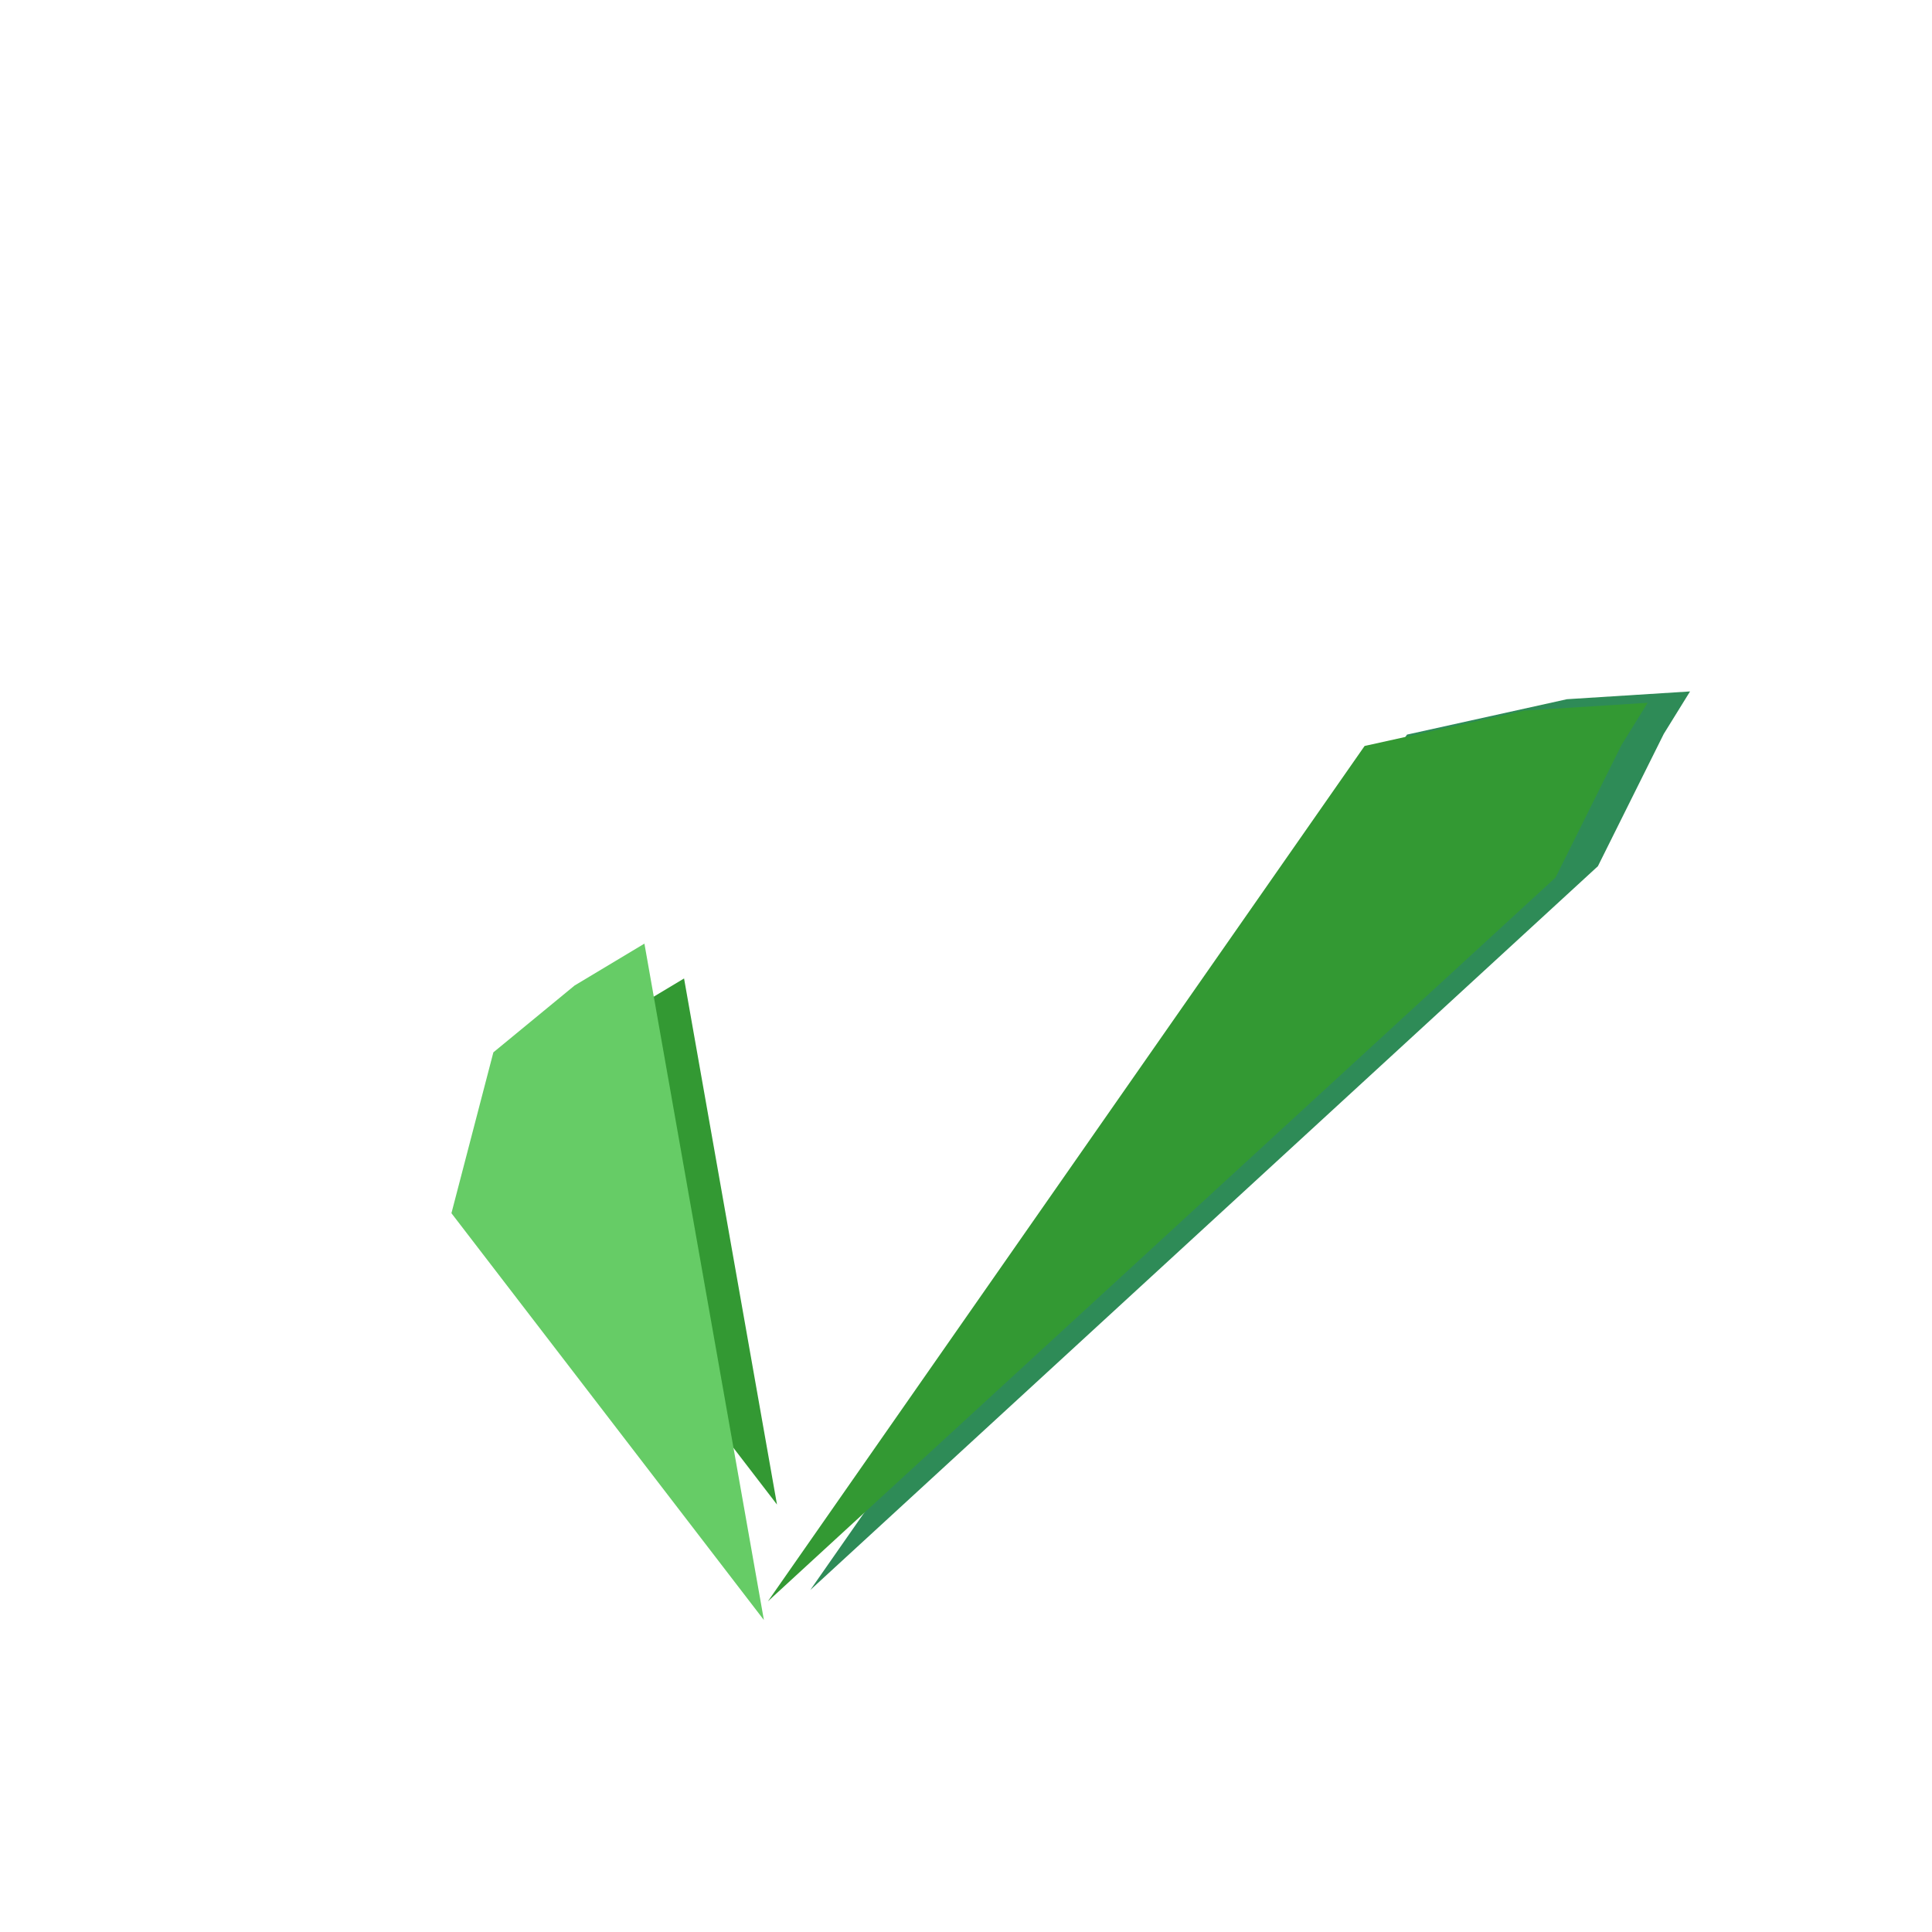
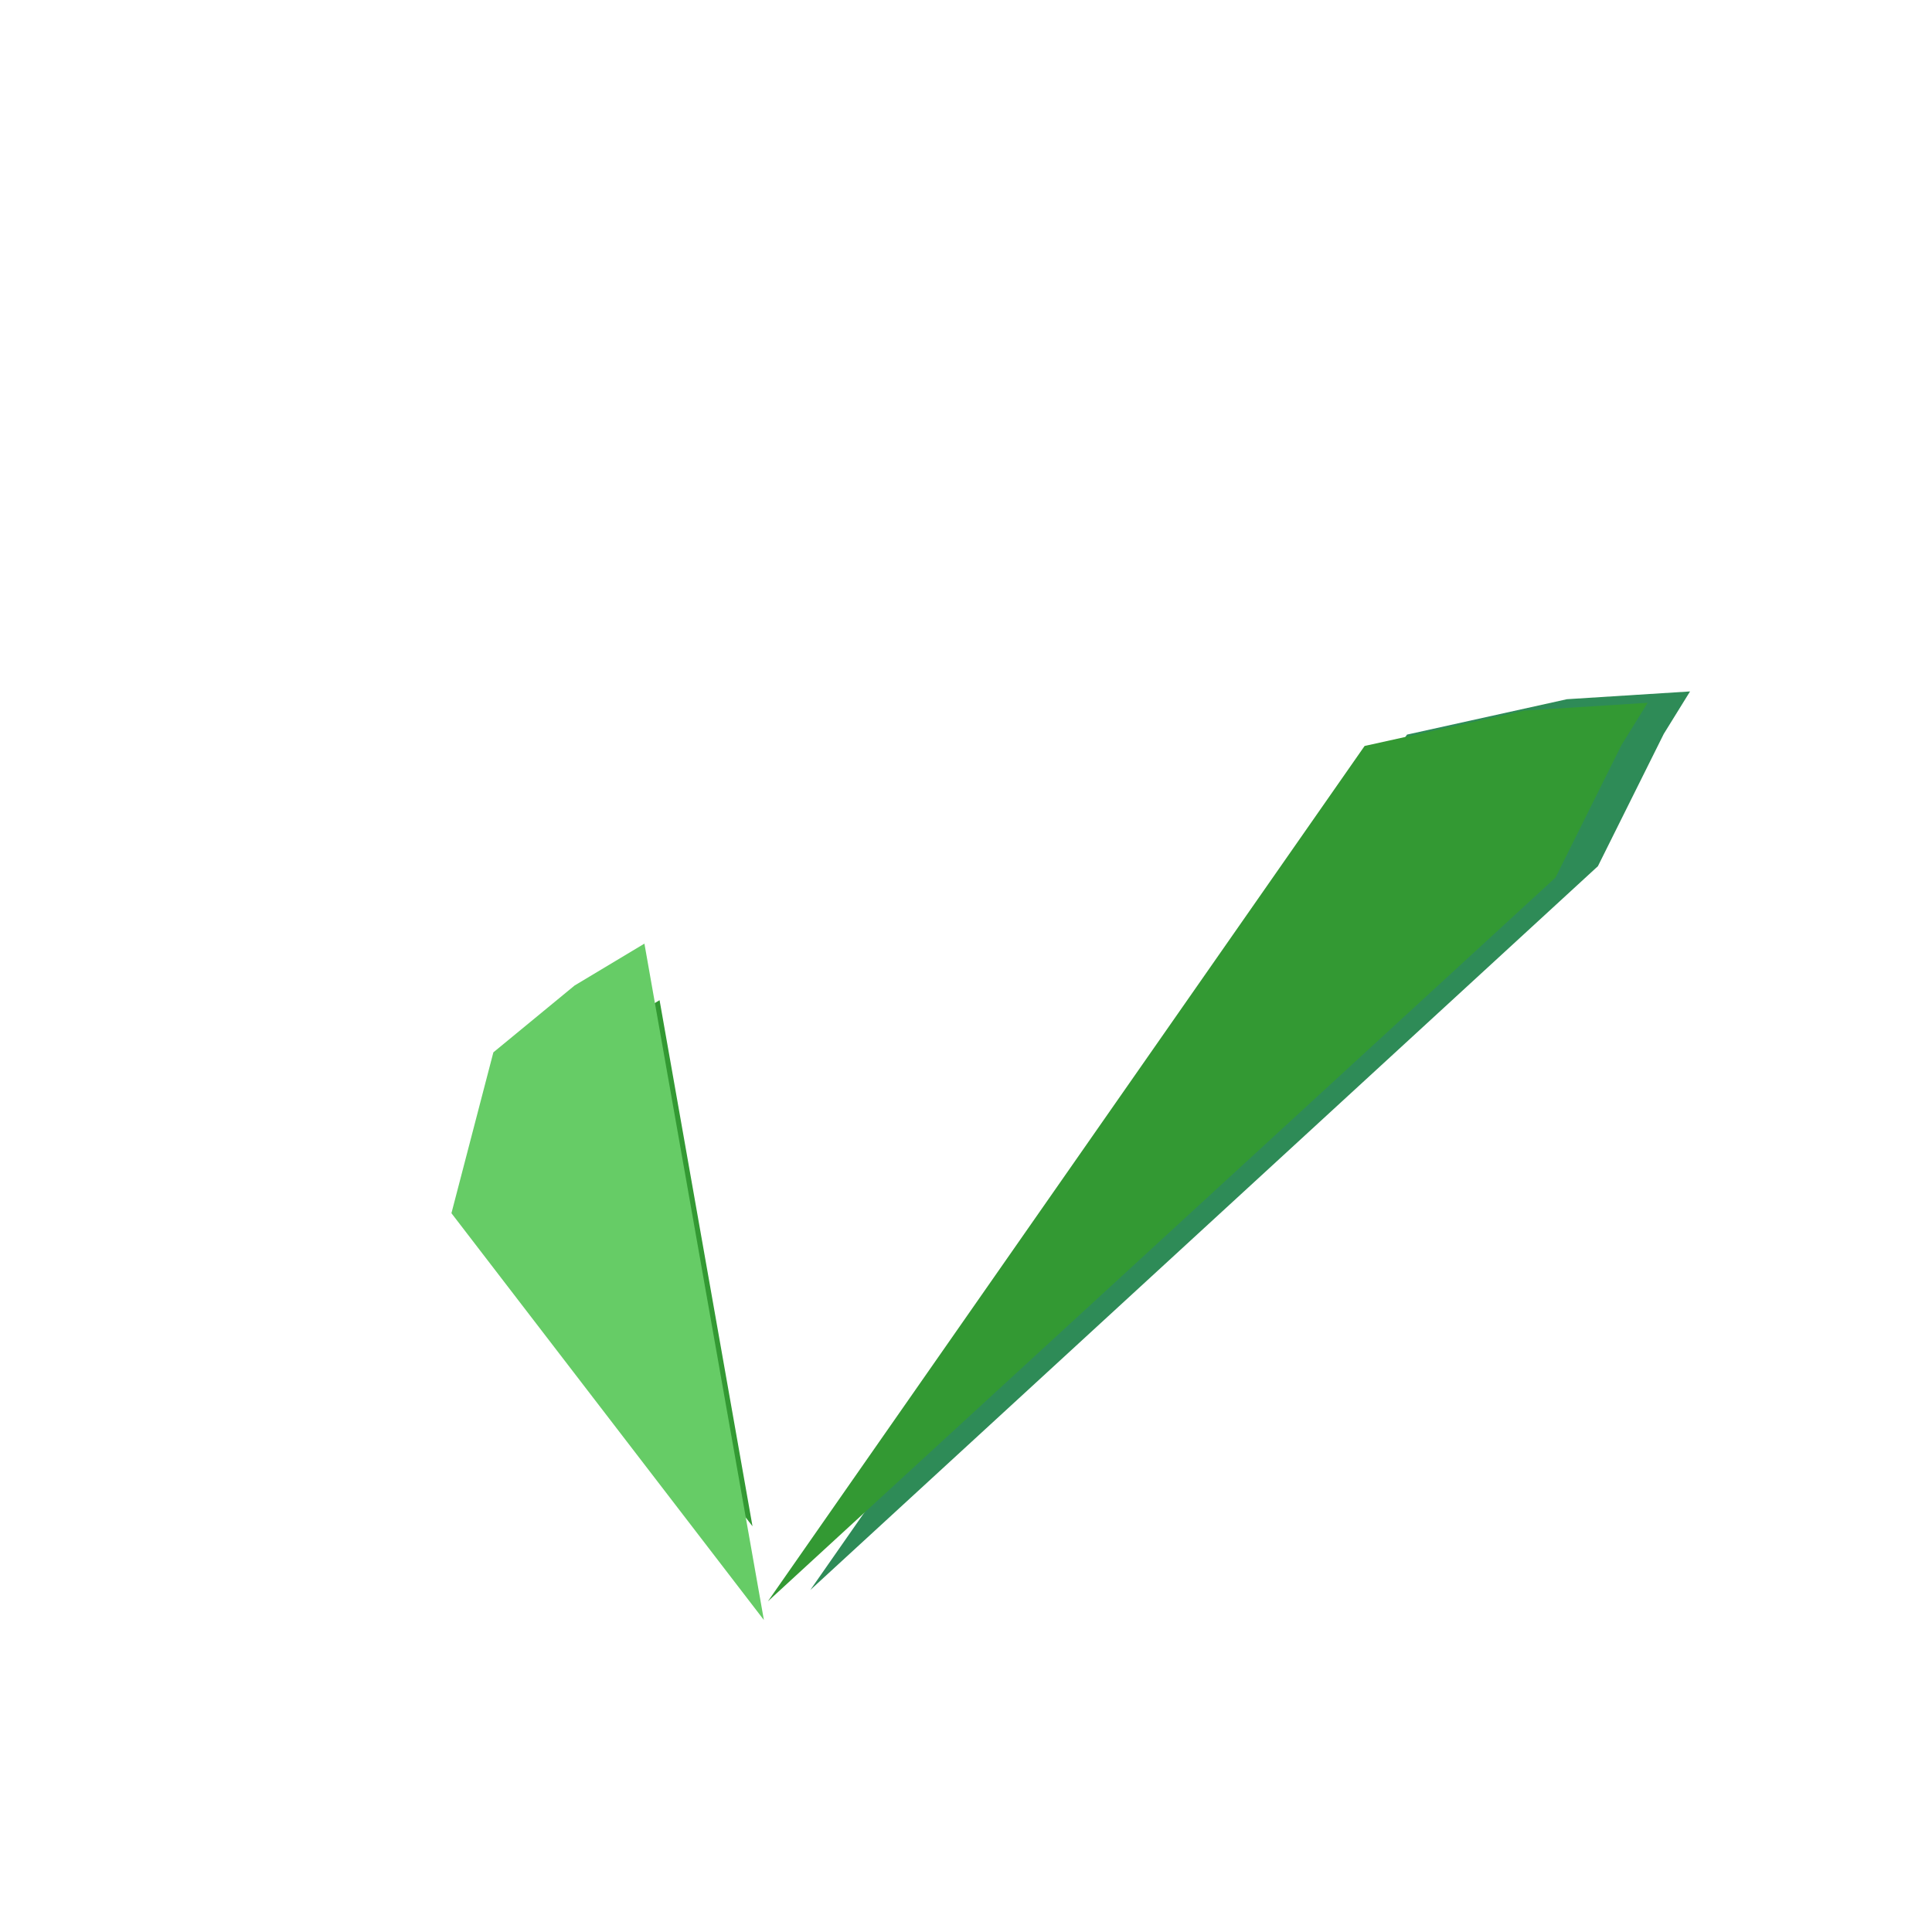
<svg xmlns="http://www.w3.org/2000/svg" width="300" height="300" viewBox="243 73 132 74" preserveAspectRatio="xMidYMid meet">
  <g transform="rotate(165 309 115)" fill="none" fill-rule="evenodd">
-     <g transform="         translate(294.533 145.992)         translate(32 -22)         rotate(-45)         scale(0.35)         translate(-294.533 -145.992)       ">
+     <g transform="         translate(294.533 145.992)         translate(34 -23)         rotate(-45)         scale(0.35)         translate(-294.533 -145.992)       ">
      <path fill="#339933" d="M294.533 145.992l10.8 6 14.962 5.608 24.332-6.696 29.773-71.97z" />
    </g>
    <g transform="         translate(243.067 123.146)         translate(12 2)         rotate(-12)         scale(0.62)         translate(-243.067 -123.146)       ">
      <path fill="#2E8B57" d="M243.067 123.146l4.708-2.857 13.083-9.693L374.4 78.933l-101.383 54.134-17.475-4.526z" />
    </g>
    <g transform="         translate(243.067 123.146)         translate(15 2)         rotate(-12)         scale(0.62)         translate(-243.067 -123.146)       ">
      <path fill="#339933" d="M243.067 123.146l4.708-2.857 13.083-9.693L374.4 78.933l-101.383 54.134-17.475-4.526z" />
    </g>
    <g transform="         translate(294.533 145.992)         translate(34 -19)         rotate(-45)         scale(0.45)         translate(-294.533 -145.992)       ">
      <path fill="#66CC66" d="M294.533 145.992l10.8 6 14.962 5.608 24.332-6.696 29.773-71.97z" />
    </g>
  </g>
</svg>
